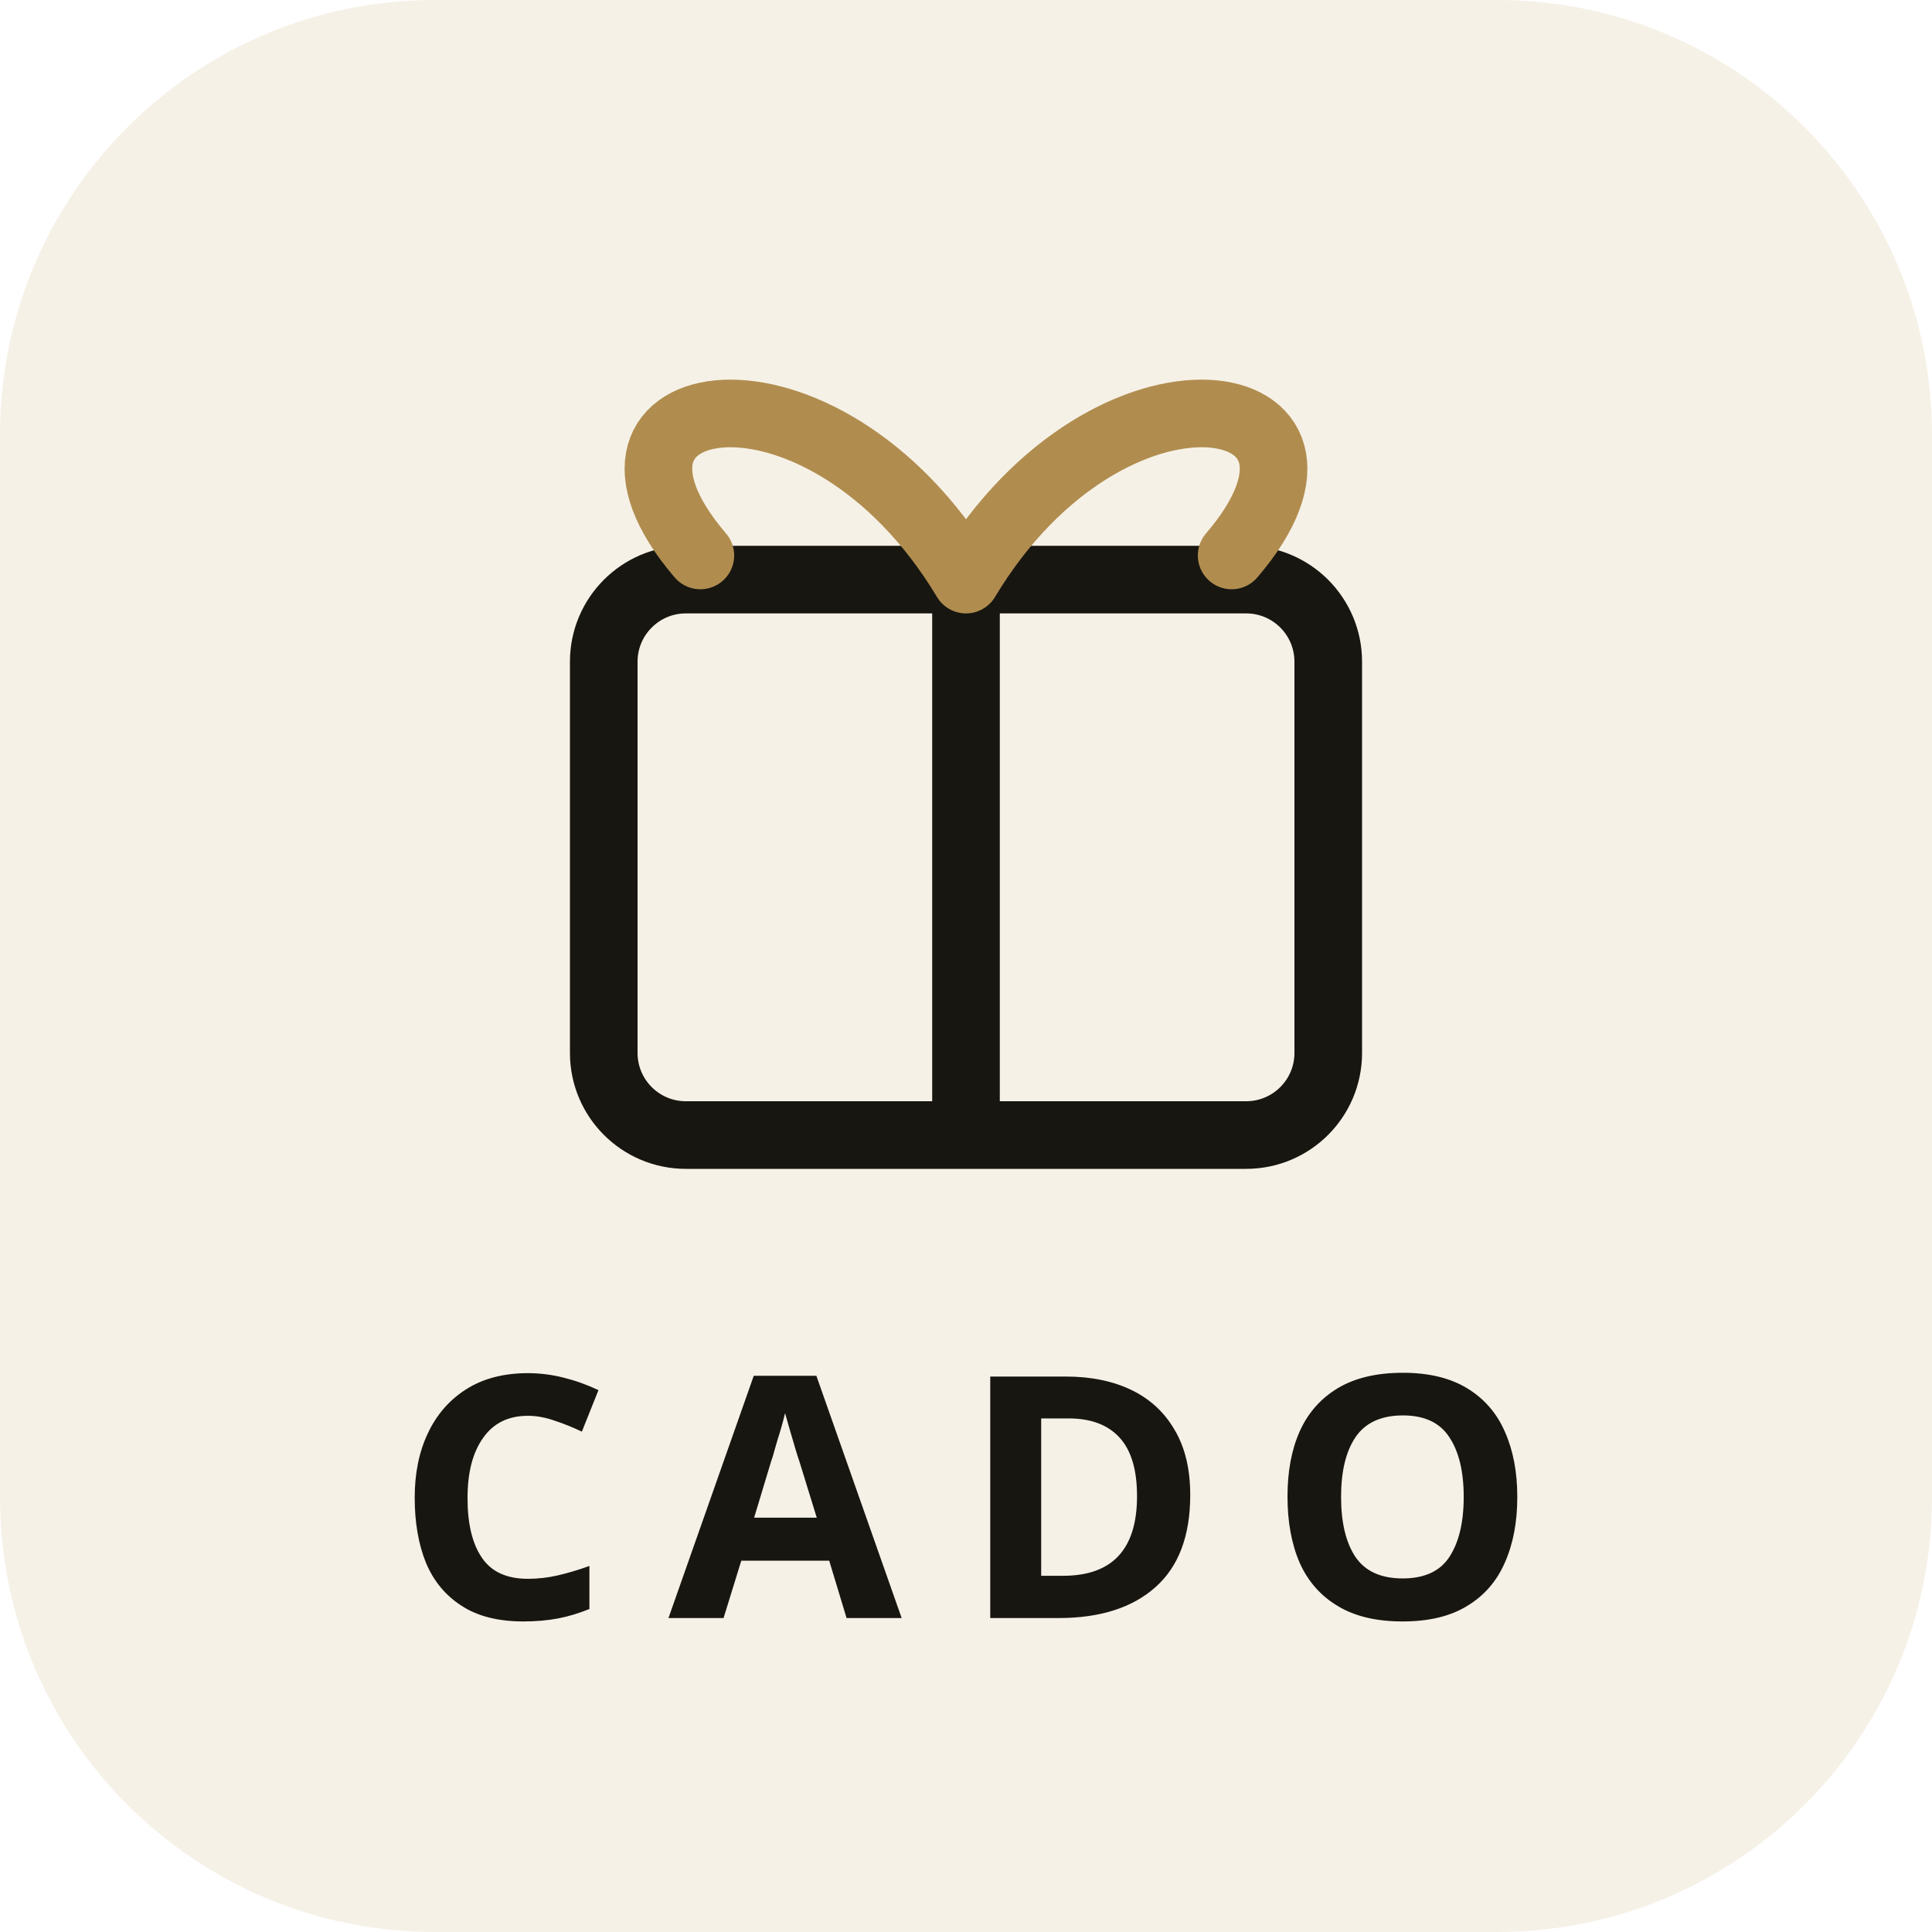
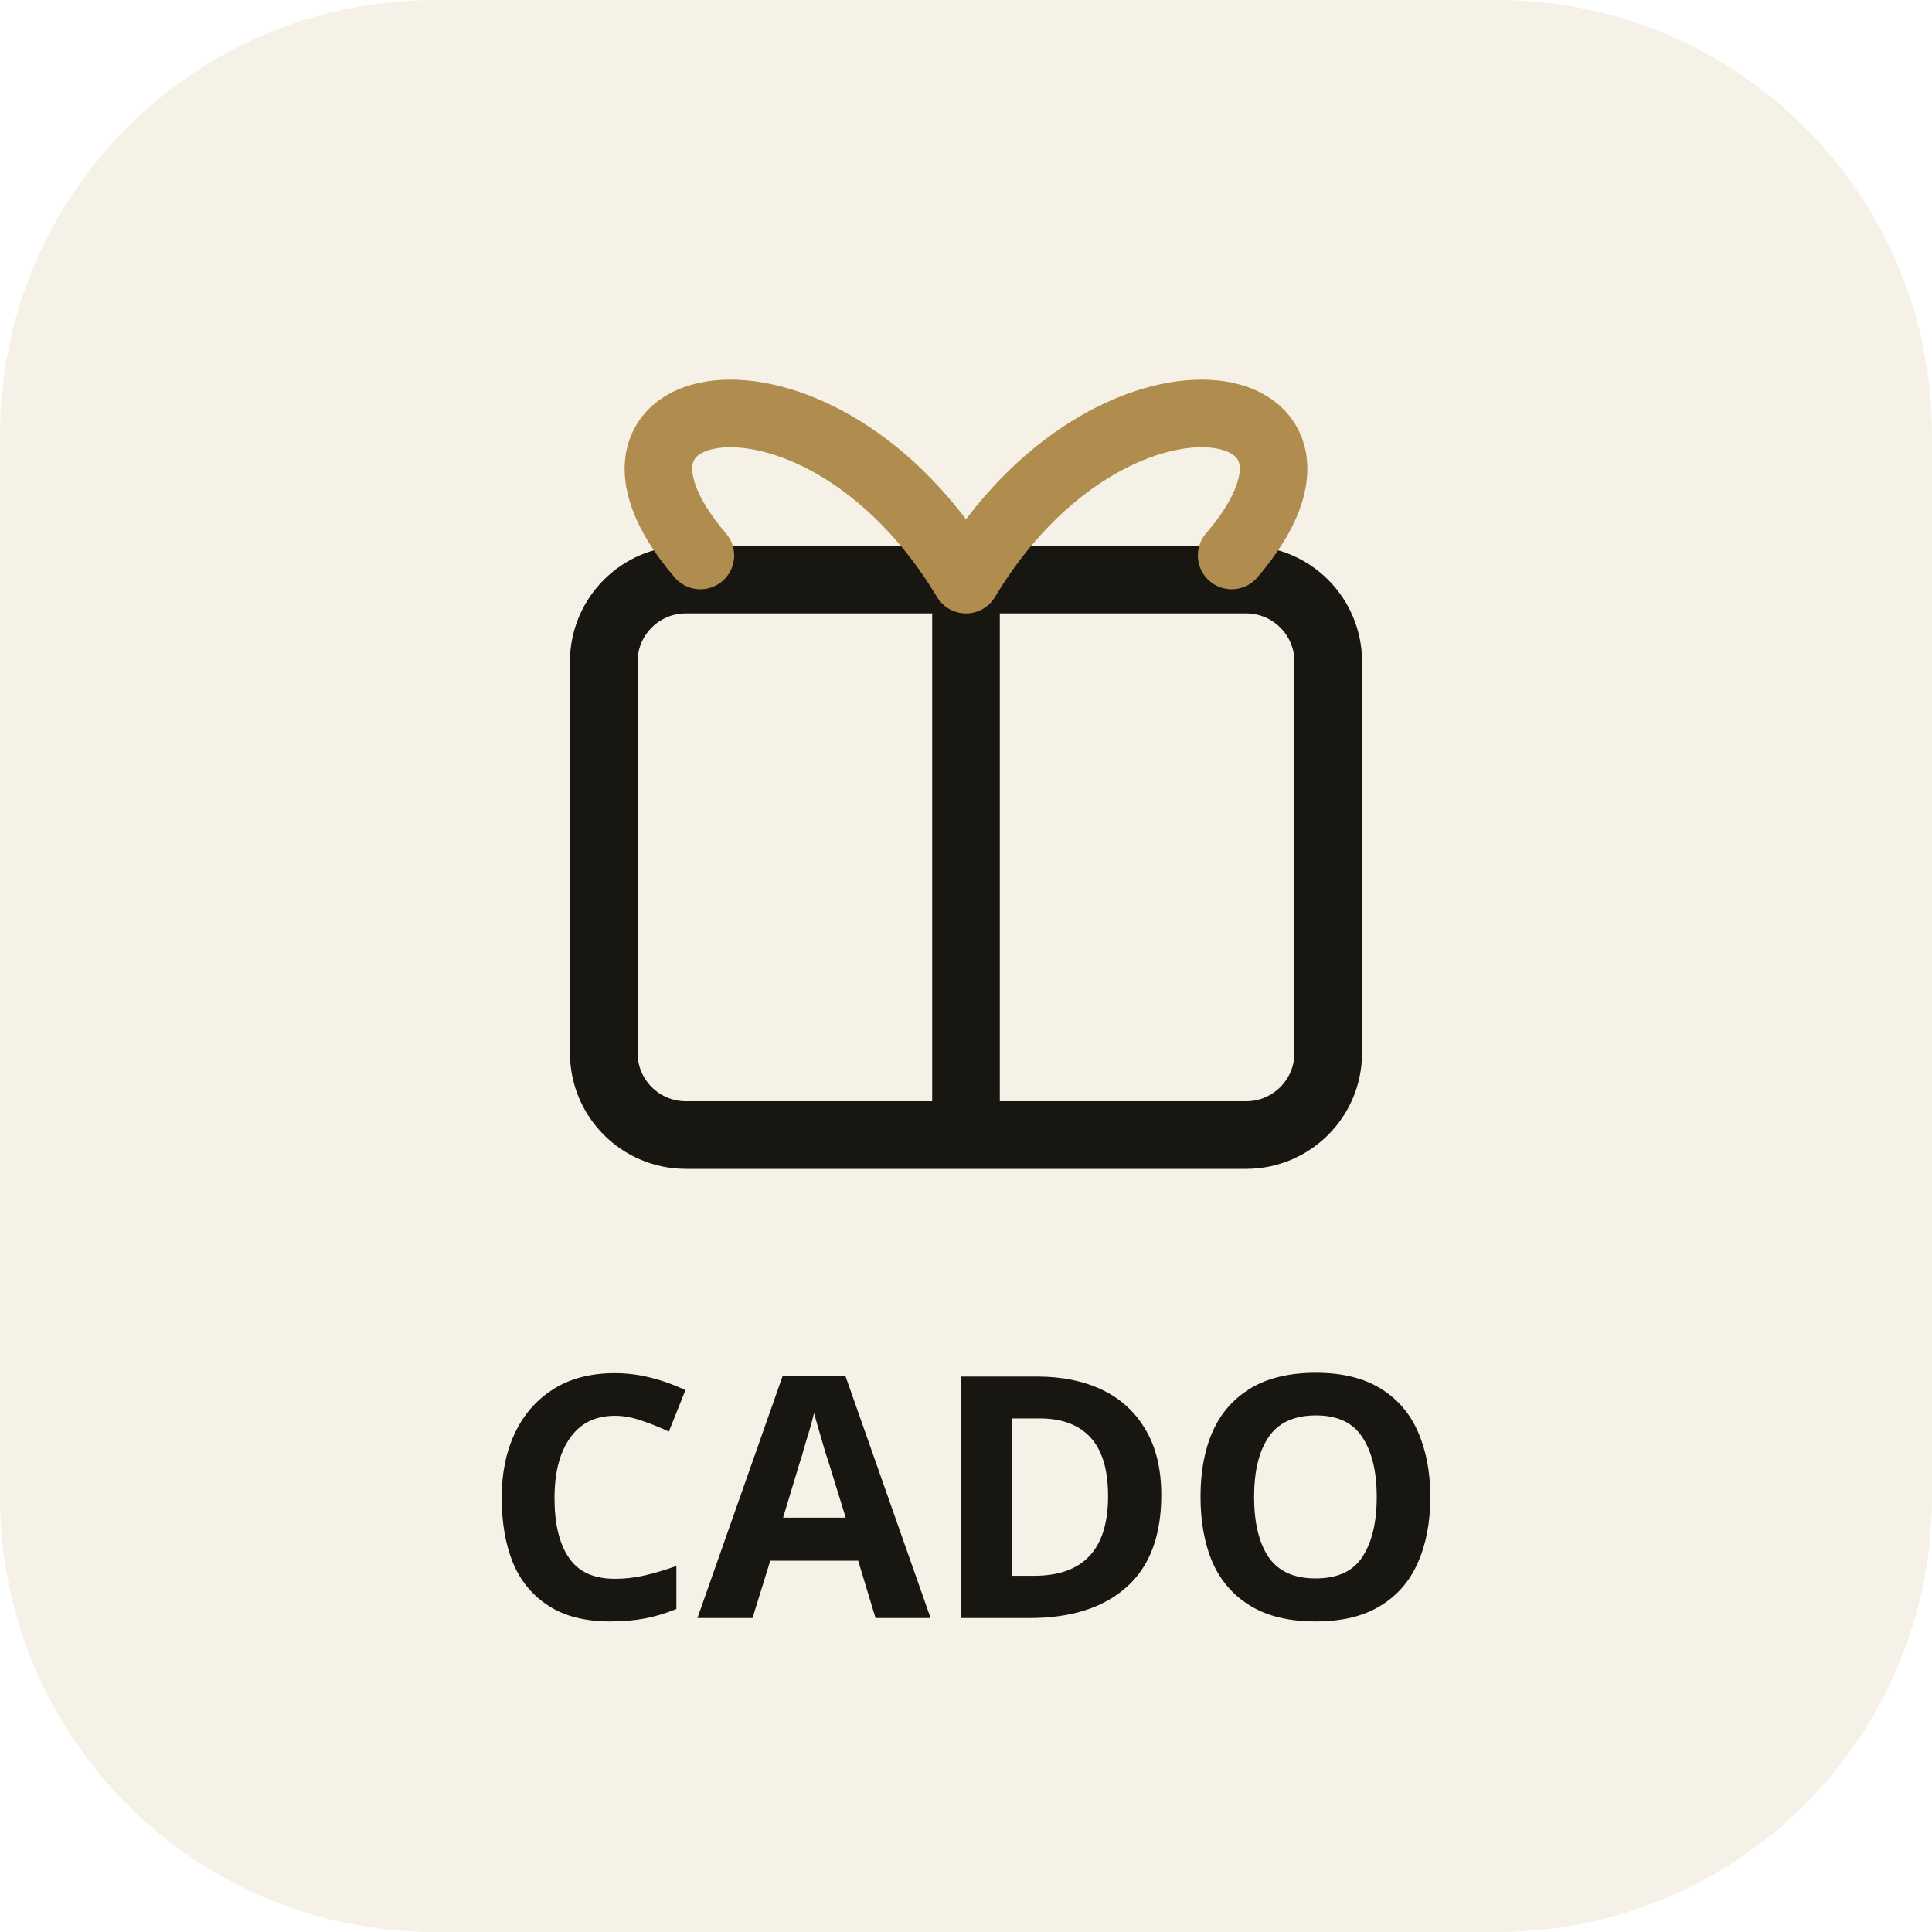
<svg xmlns="http://www.w3.org/2000/svg" viewBox="0 0 80 80" role="img" aria-label="CADO app icon">
  <rect width="80" height="80" rx="18" fill="#F6F1E7" />
  <g transform="translate(40,32)">
    <rect x="-15" y="-8" width="30" height="23" rx="3.4" fill="none" stroke="#181611" stroke-width="2.8" />
    <line x1="0" y1="-8" x2="0" y2="15" stroke="#181611" stroke-width="2.8" />
    <path d="M0,-8 C-6,-18 -17,-16 -11,-9 M0,-8 C6,-18 17,-16 11,-9" fill="none" stroke="#B08D4F" stroke-width="2.8" stroke-linecap="round" />
  </g>
-   <text x="40" y="67" text-anchor="middle" font-family="Jost, sans-serif" font-weight="600" font-size="14" letter-spacing="2.4" fill="#181611">CADO</text>
+   <text x="40" y="67" text-anchor="middle" font-family="Jost, sans-serif" font-weight="600" font-size="14" letter-spacing="0" fill="#181611">CADO</text>
</svg>
